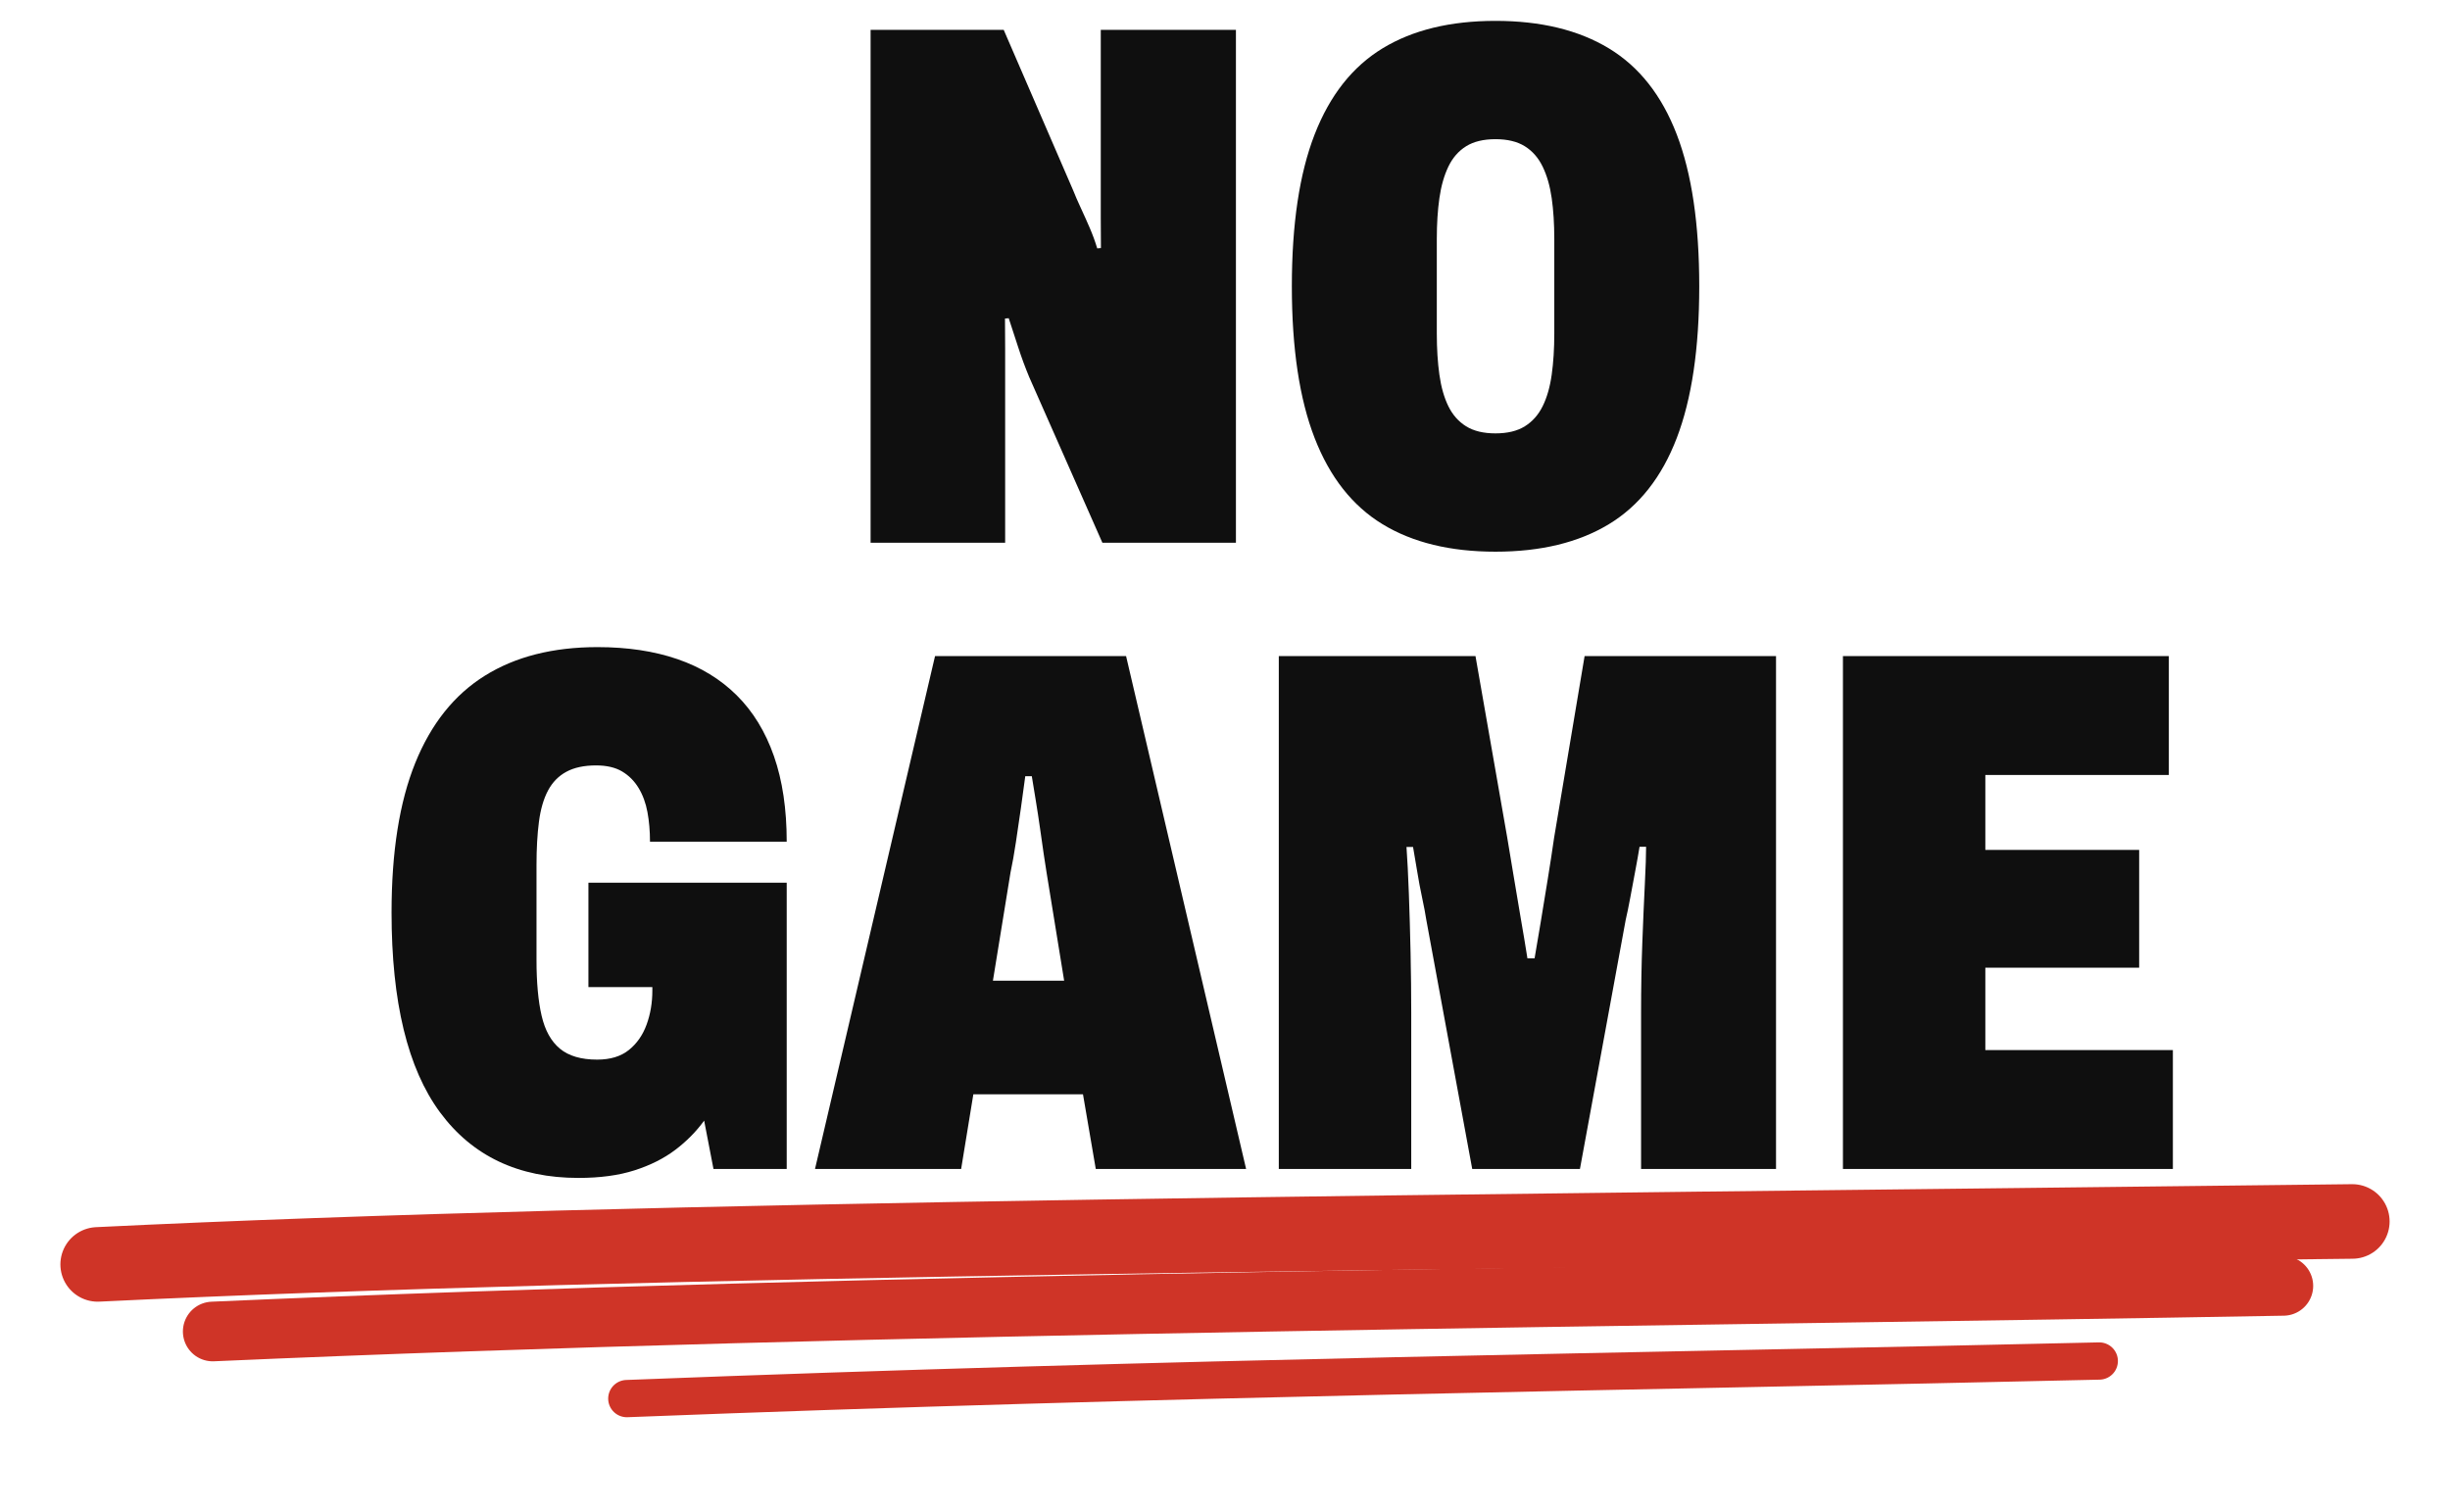
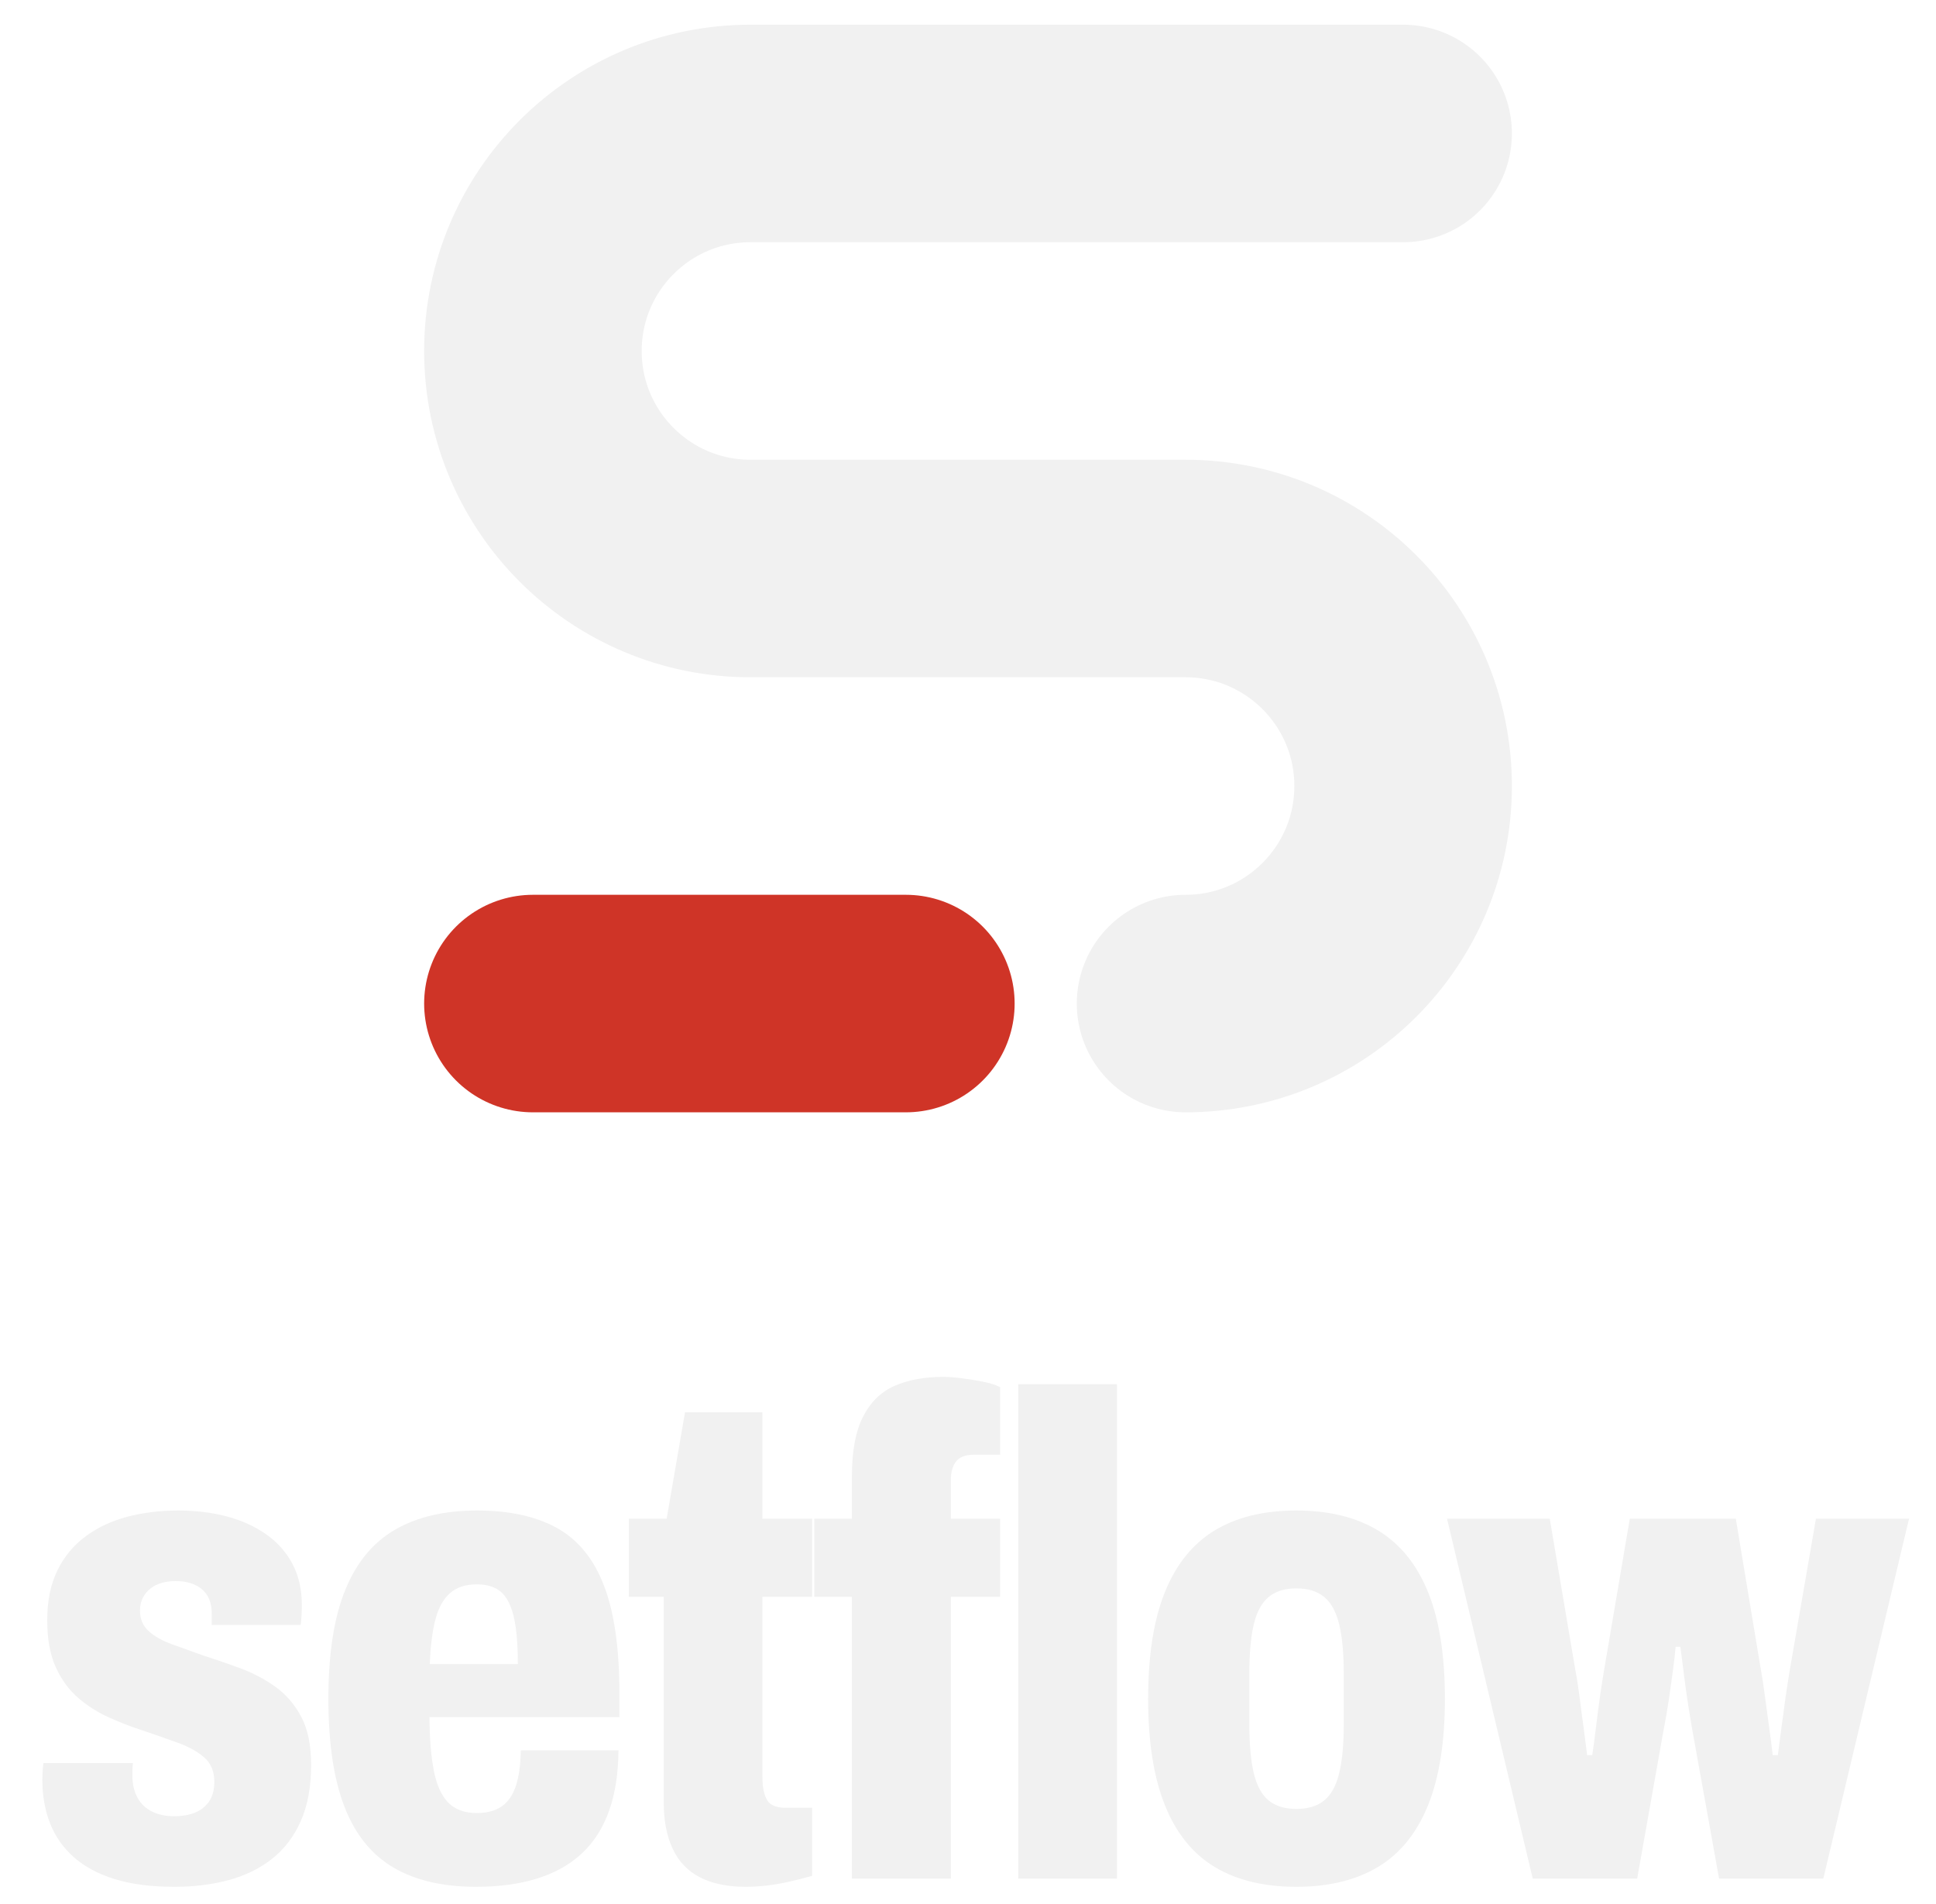
- <svg xmlns="http://www.w3.org/2000/svg" viewBox="-492 -40 3286 2028" role="img" aria-label="No Game">
-   <path d="M-361.0 1656.0 C379.6 1620.0 1459.6 1612.8 2663.0 1598.4" fill="none" stroke="#CF3427" stroke-width="100" stroke-linecap="round" />
-   <path d="M-206.7 1746.0 C688.2 1706.4 1768.2 1699.2 2570.5 1684.8" fill="none" stroke="#CF3427" stroke-width="80" stroke-linecap="round" />
-   <path d="M348.7 1836.0 C1089.3 1807.2 1706.5 1800.0 2323.6 1785.6" fill="none" stroke="#CF3427" stroke-width="50" stroke-linecap="round" />
-   <path d="M675.657 688.0V0.0H854.183L947.392 215.42Q951.655 226.21 957.575 238.894Q963.496 251.578 969.522 265.552Q975.549 279.525 979.601 293.104L984.601 292.683Q984.391 272.578 984.391 252.578Q984.391 232.578 984.391 215.42V0.0H1165.653V688.0H986.548L888.446 465.896Q880.13 445.896 873.657 425.843Q867.183 405.79 860.92 386.843L855.92 387.264Q856.131 407.053 856.131 427.632Q856.131 448.211 856.131 465.896V688.0ZM1513.761 700.0Q1422.814 700.0 1362.315 663.158Q1301.815 626.316 1271.236 547.605Q1240.658 468.895 1240.658 344.0Q1240.658 218.895 1271.236 140.289Q1301.815 61.684 1362.315 24.842Q1422.814 -12.0 1513.761 -12.0Q1604.918 -12.0 1665.813 24.842Q1726.707 61.684 1756.891 140.289Q1787.075 218.895 1787.075 344.0Q1787.075 468.895 1756.891 547.605Q1726.707 626.316 1665.813 663.158Q1604.918 700.0 1513.761 700.0ZM1513.761 541.316Q1537.919 541.316 1553.181 531.79Q1568.444 522.263 1577.076 504.816Q1585.707 487.369 1589.181 462.606Q1592.654 437.843 1592.654 407.58V280.42Q1592.654 250.157 1589.181 225.789Q1585.707 201.421 1577.076 183.579Q1568.444 165.737 1553.181 156.21Q1537.919 146.684 1513.761 146.684Q1489.603 146.684 1474.34 156.21Q1459.077 165.737 1450.551 183.579Q1442.025 201.421 1438.552 225.789Q1435.078 250.157 1435.078 280.42V407.58Q1435.078 437.843 1438.552 462.606Q1442.025 487.369 1450.551 504.816Q1459.077 522.263 1474.34 531.79Q1489.603 541.316 1513.761 541.316ZM283.787 1540.0Q163.104 1540.0 98.131 1451.974Q33.158 1363.947 33.158 1184.0Q33.158 1062.053 64.921 983.447Q96.683 904.842 158.183 866.421Q219.683 828.0 309.471 828.0Q369.629 828.0 416.55 844.105Q463.471 860.211 496.181 892.711Q528.891 925.211 546.022 974.211Q563.154 1023.211 563.154 1089.0H379.786Q379.786 1067.789 376.391 1049.395Q372.997 1031.0 364.471 1016.921Q355.944 1002.842 342.313 994.763Q328.682 986.684 307.419 986.684Q283.419 986.684 267.63 995.21Q251.841 1003.737 242.999 1020.394Q234.157 1037.052 230.867 1062.105Q227.578 1087.157 227.578 1120.42V1247.58Q227.578 1292.843 234.42 1322.421Q241.262 1352 258.998 1366.658Q276.735 1381.316 308.998 1381.316Q335.313 1381.316 351.392 1368.447Q367.471 1355.579 375.207 1334.395Q382.944 1313.211 382.944 1288.789V1284.0H297.208V1144.0H563.154V1528.0H464.943L452.417 1463.158Q436.418 1485.211 413.628 1502.421Q390.839 1519.632 359.076 1529.816Q327.313 1540.0 283.787 1540.0ZM601.105 1528.0 762.103 840.0H1018.314L1179.312 1528.0H977.681L960.523 1427.842H813.473L797.104 1528.0ZM839.735 1275.421H935.261L911.734 1130.683Q910.103 1121.052 907.866 1105.631Q905.629 1090.21 902.998 1071.605Q900.366 1052.999 897.34 1034.499Q894.314 1015.999 891.893 1001.21H883.103Q880.682 1019.999 877.34 1043.394Q873.998 1066.789 870.551 1089.71Q867.104 1112.631 863.262 1130.683ZM1223.157 1528.0V840.0H1486.946L1529.419 1082.789Q1532.63 1101.316 1537.366 1130.526Q1542.103 1159.737 1547.445 1190.395Q1552.787 1221.053 1556.629 1245.526H1566.208Q1569.629 1225.895 1574.366 1197.368Q1579.103 1168.842 1583.945 1138.816Q1588.787 1108.789 1592.419 1083.579L1633.313 840.0H1890.049V1528.0H1709.049V1319.474Q1709.049 1268.422 1710.734 1223.948Q1712.418 1179.474 1714.102 1145.816Q1715.786 1112.159 1715.786 1095.843H1706.997Q1704.786 1109.527 1701.26 1128.237Q1697.734 1146.948 1694.497 1164.369Q1691.26 1181.789 1688.418 1193.895L1627.05 1528.0H1482.577L1420.999 1193.895Q1419.157 1181.789 1415.42 1164.369Q1411.683 1146.948 1408.657 1128.237Q1405.631 1109.527 1403.21 1096.053H1394.42Q1396.21 1121.053 1397.604 1158.659Q1398.999 1196.264 1399.894 1238.264Q1400.789 1280.264 1400.789 1319.474V1528.0ZM1979.789 1528.0V840.0H2416.891V999.474H2170.788V1100.0H2377.102V1258.0H2170.788V1368.526H2422.312V1528.0Z" fill="#0F0F0F" />
+ <svg xmlns="http://www.w3.org/2000/svg" viewBox="-36.2 -36.2 2836.4 2788.9" role="img" aria-label="Setflow">
+   <g transform="translate(243.7 -341.5) scale(22.7665)" fill="none" stroke-width="14" stroke-linecap="round" stroke-linejoin="round">
+     <path d="M78 22H36a14 14 0 0 0 0 28h28a14 14 0 0 1 0 28" stroke="#F1F1F1" />
+     <path d="M46 78H22" stroke="#CF3427" />
+   </g>
+   <path transform="translate(0.0 2716.5)" d="M219.2 12.0Q168.9 12.0 132.5 0.9Q96.0 -10.3 72.4 -31.0Q48.8 -51.7 37.3 -80.7Q25.8 -109.7 25.8 -145.4Q25.8 -149.7 26.2 -156.3Q26.6 -162.9 27.4 -169.3H158.6Q157.8 -162.7 157.8 -158.4Q157.8 -154.1 157.8 -149.5Q158.1 -131.7 165.3 -118.5Q172.5 -105.4 186.3 -98.4Q200.2 -91.4 219.3 -91.4Q235.5 -91.4 248.7 -96.4Q261.9 -101.5 269.9 -112.7Q277.8 -124.0 277.8 -141.8Q277.8 -164.7 263.0 -177.6Q248.1 -190.5 224.3 -199.1Q200.5 -207.7 173.1 -217.0Q148.3 -225.0 123.6 -236.1Q98.9 -247.1 78.3 -264.9Q57.8 -282.6 45.4 -310.0Q33.0 -337.4 33.0 -378.4Q33.0 -421.4 48.0 -451.8Q62.9 -482.2 89.5 -501.7Q116.1 -521.3 150.9 -530.4Q185.7 -539.4 224.6 -539.4Q263.1 -539.4 296.1 -530.7Q329.1 -521.9 353.9 -504.4Q378.7 -486.9 392.3 -461.1Q406.0 -435.2 406.0 -401.1Q406.0 -394.2 405.6 -385.8Q405.2 -377.5 404.3 -371.7H274.0V-387.8Q274.0 -404.5 267.4 -415.0Q260.8 -425.4 248.9 -430.7Q237.1 -436.0 221.1 -436.0Q210.5 -436.0 201.0 -433.4Q191.5 -430.8 184.3 -425.1Q177.2 -419.5 173.1 -411.5Q168.9 -403.6 168.9 -392.4Q168.9 -374.2 181.7 -362.6Q194.5 -351.1 215.5 -343.5Q236.5 -335.8 260.9 -327.2Q287.1 -318.8 315.0 -308.6Q342.9 -298.3 366.6 -281.6Q390.3 -264.9 405.0 -237.4Q419.6 -210.0 419.6 -166.7Q419.6 -118.4 404.5 -84.4Q389.4 -50.3 362.4 -29.0Q335.3 -7.7 298.7 2.2Q262.2 12.0 219.2 12.0ZM661.1 12.0Q588.4 12.0 540.3 -16.2Q492.1 -44.4 468.5 -105.2Q444.9 -166.0 444.9 -263.5Q444.9 -362.8 469.8 -423.4Q494.7 -484.0 543.3 -511.7Q591.8 -539.4 662.8 -539.4Q733.5 -539.4 779.8 -513.8Q826.0 -488.2 848.6 -429.5Q871.3 -370.8 871.3 -270.8V-236.6H593.0Q593.3 -188.8 599.5 -157.6Q605.7 -126.4 620.7 -111.2Q635.8 -96.1 662.2 -96.1Q678.9 -96.1 691.1 -101.5Q703.3 -107.0 711.0 -118.2Q718.8 -129.5 722.6 -146.9Q726.5 -164.3 726.8 -188.0H869.9Q869.6 -137.5 856.3 -99.8Q842.9 -62.0 816.8 -37.4Q790.6 -12.7 751.6 -0.4Q712.5 12.0 661.1 12.0ZM593.5 -314.4H722.5Q722.5 -346.5 719.3 -368.7Q716.1 -390.9 709.1 -404.9Q702.2 -418.9 690.6 -425.0Q679.0 -431.2 662.3 -431.2Q637.7 -431.2 623.2 -418.4Q608.6 -405.7 601.8 -380.1Q595.0 -354.5 593.5 -314.4ZM1056.7 12.0Q1016.0 12.0 989.1 -2.0Q962.2 -16.0 949.2 -44.0Q936.2 -72.0 936.2 -111.9V-412.9H885.1V-527.4H940.5L967.4 -683.3H1080.8V-527.4H1153.6V-412.9H1080.8V-149.4Q1080.8 -126.4 1087.7 -115.1Q1094.5 -103.8 1114.5 -103.8H1153.6V-4.1Q1138.0 0.5 1120.9 4.3Q1103.7 8.2 1087.5 10.1Q1071.3 12.0 1056.7 12.0ZM1211.9 0.0V-412.9H1156.8V-527.4H1211.9V-589.0Q1211.9 -645.1 1228.3 -677.0Q1244.7 -709.0 1274.6 -722.1Q1304.5 -735.2 1345.8 -735.2Q1356.9 -735.2 1372.6 -733.2Q1388.3 -731.3 1404.0 -728.1Q1419.8 -725.0 1429.1 -720.1V-621.1H1390.6Q1372.3 -621.1 1364.6 -611.3Q1356.9 -601.5 1356.9 -584.5V-527.4H1429.1V-412.9H1356.9V0.0ZM1455.6 0.0V-724.4H1600.2V0.0ZM1862.9 12.0Q1791.7 12.0 1743.4 -17.1Q1695.2 -46.2 1670.6 -107.3Q1645.9 -168.4 1645.9 -263.5Q1645.9 -359.4 1670.6 -420.1Q1695.2 -480.9 1743.4 -510.2Q1791.7 -539.4 1862.9 -539.4Q1934.3 -539.4 1982.7 -510.2Q2031.1 -480.9 2055.9 -420.1Q2080.7 -359.4 2080.7 -263.5Q2080.7 -168.4 2055.9 -107.3Q2031.1 -46.2 1982.7 -17.1Q1934.3 12.0 1862.9 12.0ZM1862.9 -102.1Q1888.4 -102.1 1903.6 -114.3Q1918.9 -126.6 1925.7 -154.0Q1932.5 -181.5 1932.5 -226.4V-300.2Q1932.5 -345.7 1925.7 -373.1Q1918.9 -400.5 1903.6 -412.9Q1888.4 -425.3 1862.9 -425.3Q1838.1 -425.3 1822.8 -412.9Q1807.5 -400.5 1800.8 -373.1Q1794.2 -345.7 1794.2 -300.2V-226.4Q1794.2 -181.5 1800.8 -154.0Q1807.5 -126.6 1822.8 -114.3Q1838.1 -102.1 1862.9 -102.1ZM2209.4 0.0 2083.8 -527.4H2234.3L2271.9 -305.1Q2274.9 -289.8 2277.9 -266.7Q2280.8 -243.5 2284.0 -220.6Q2287.1 -197.6 2289.1 -180.9H2296.6Q2299.5 -200.6 2302.3 -223.8Q2305.1 -247.1 2308.2 -269.0Q2311.4 -290.9 2313.9 -305.4L2351.6 -527.4H2506.9L2543.8 -305.1Q2546.5 -290.8 2549.4 -268.4Q2552.3 -245.9 2555.6 -222.6Q2558.9 -199.4 2561.0 -180.9H2568.5Q2570.7 -198.0 2573.7 -220.7Q2576.6 -243.4 2579.8 -265.8Q2583.1 -288.3 2585.8 -304.6L2624.3 -527.4H2760.7L2635.1 0.0H2482.4L2443.0 -218.8Q2440.1 -235.4 2436.7 -257.3Q2433.3 -279.2 2430.6 -301.4Q2427.9 -323.7 2425.7 -339.7H2418.7Q2417.5 -324.8 2414.6 -303.4Q2411.7 -282.0 2408.4 -259.9Q2405.1 -237.8 2401.3 -219.0L2362.4 0.0Z" fill="#F1F1F1" />
</svg>
